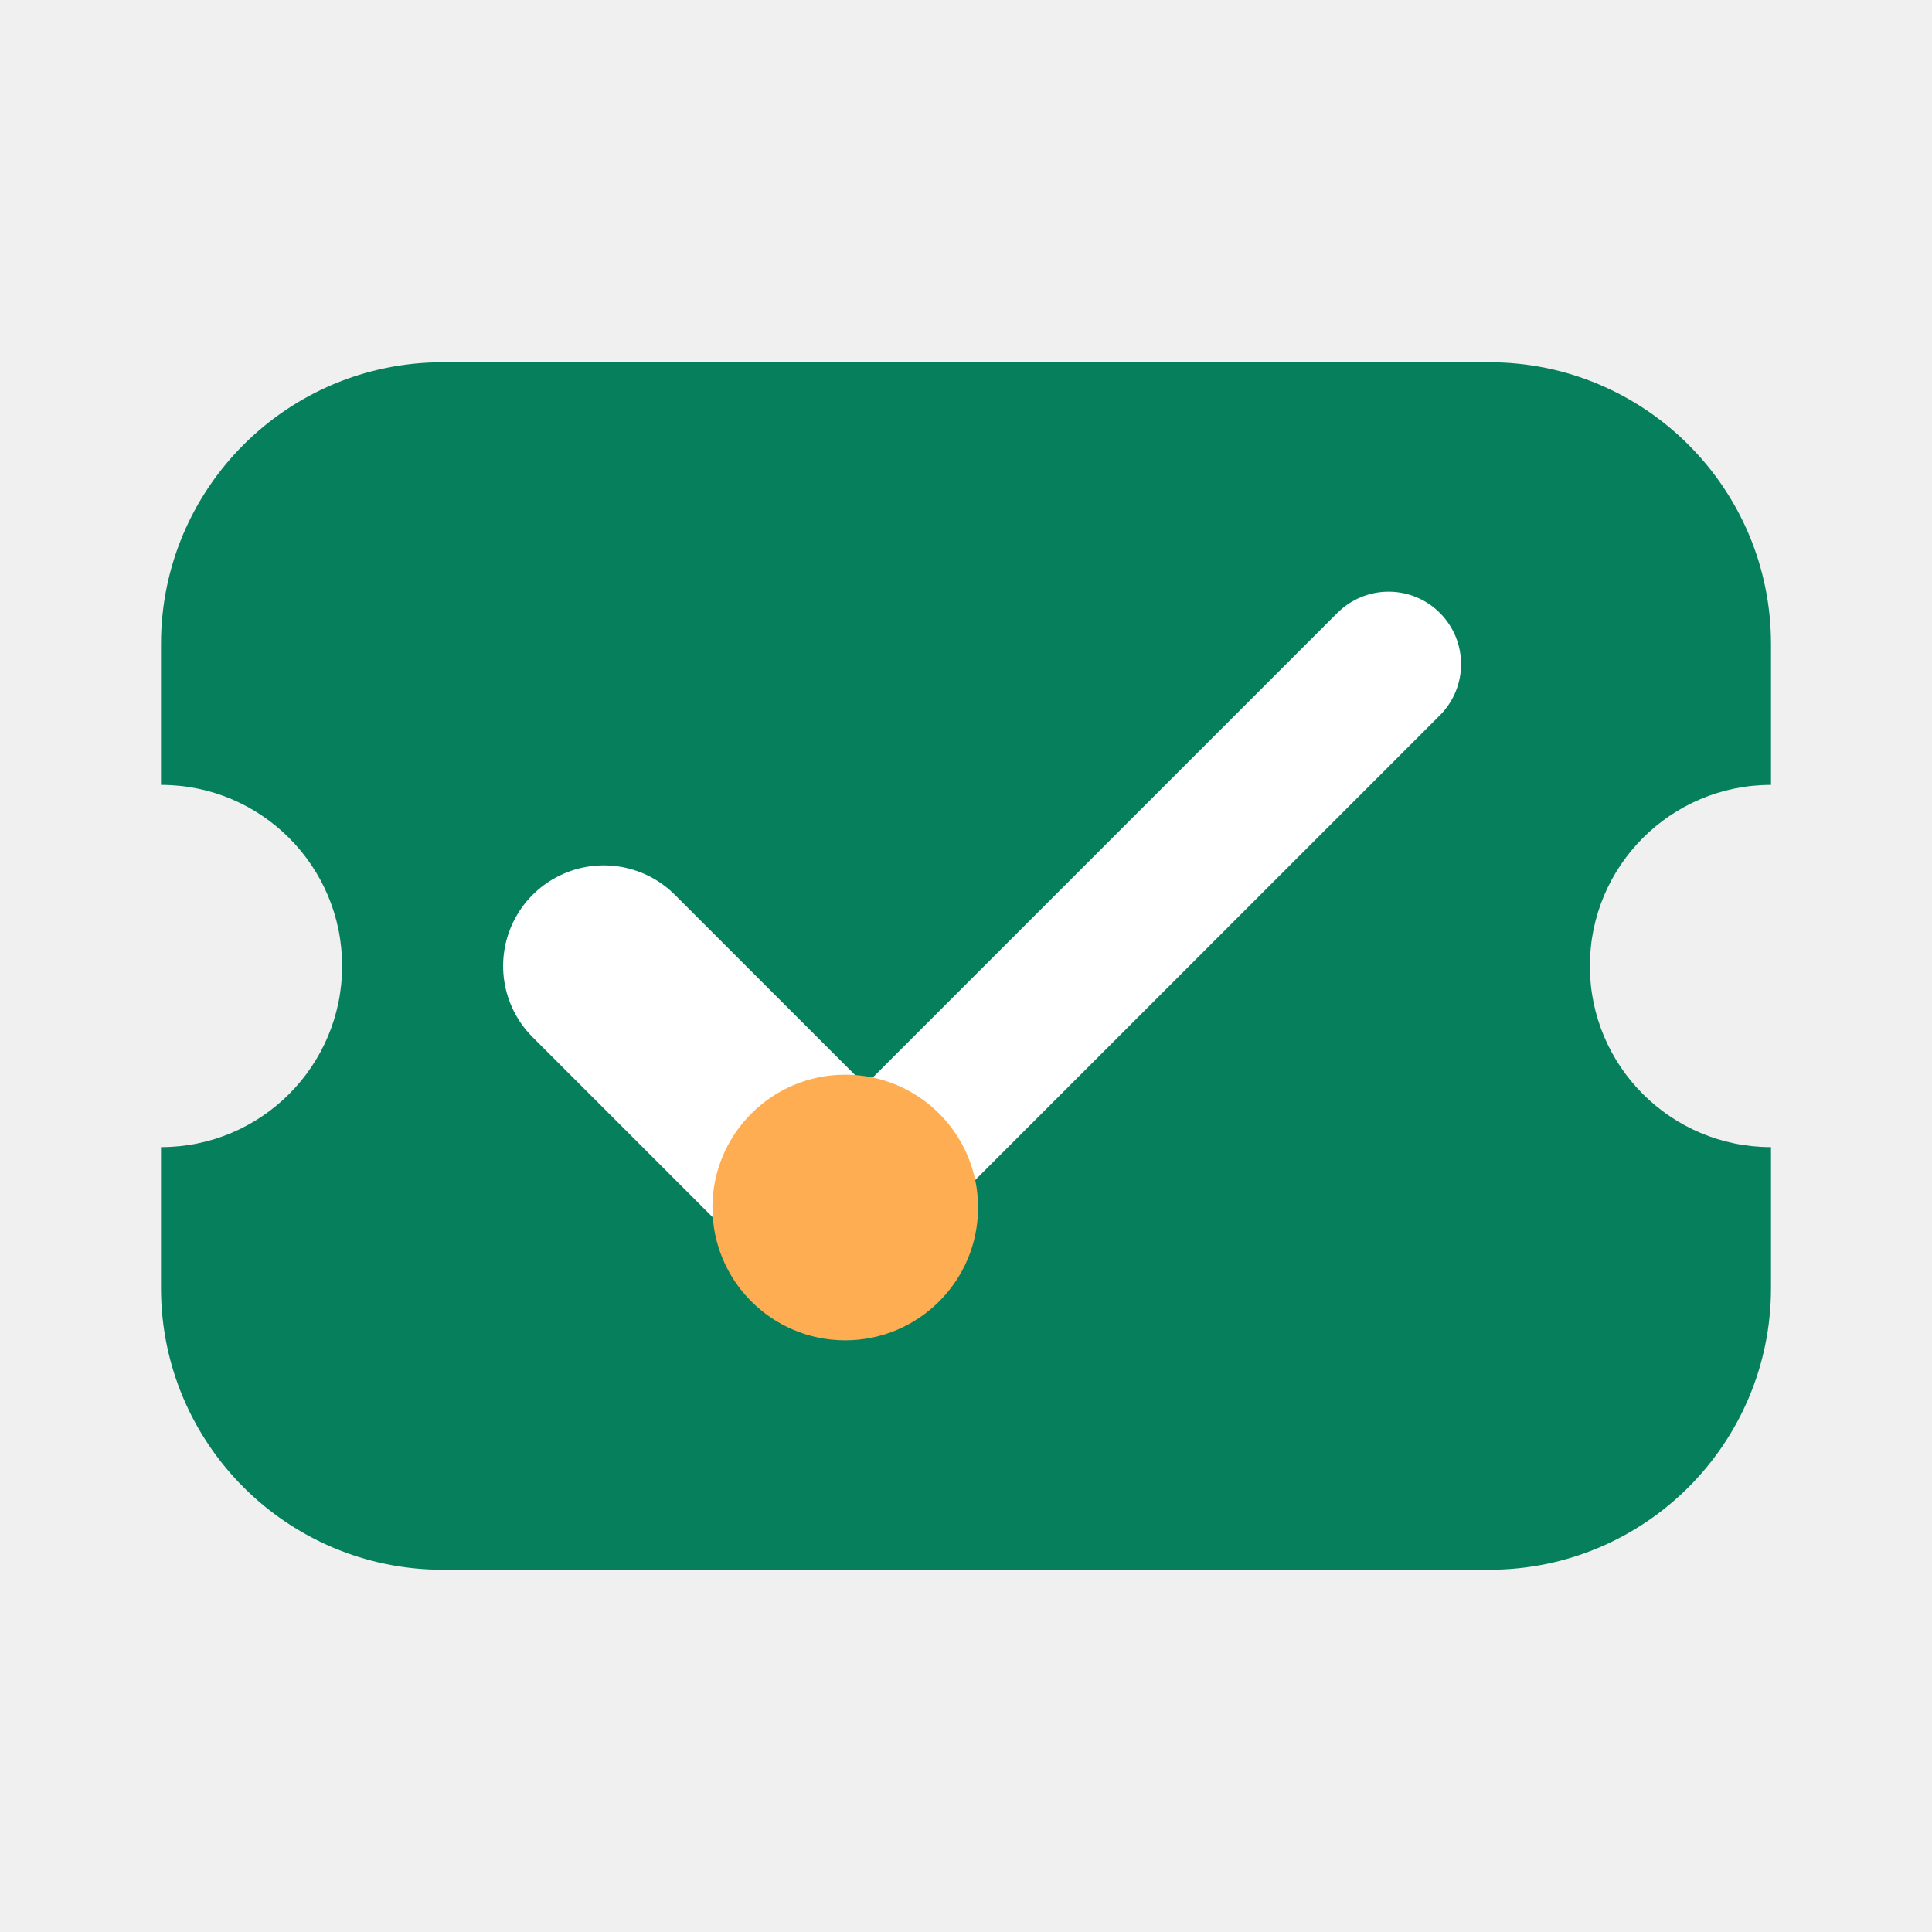
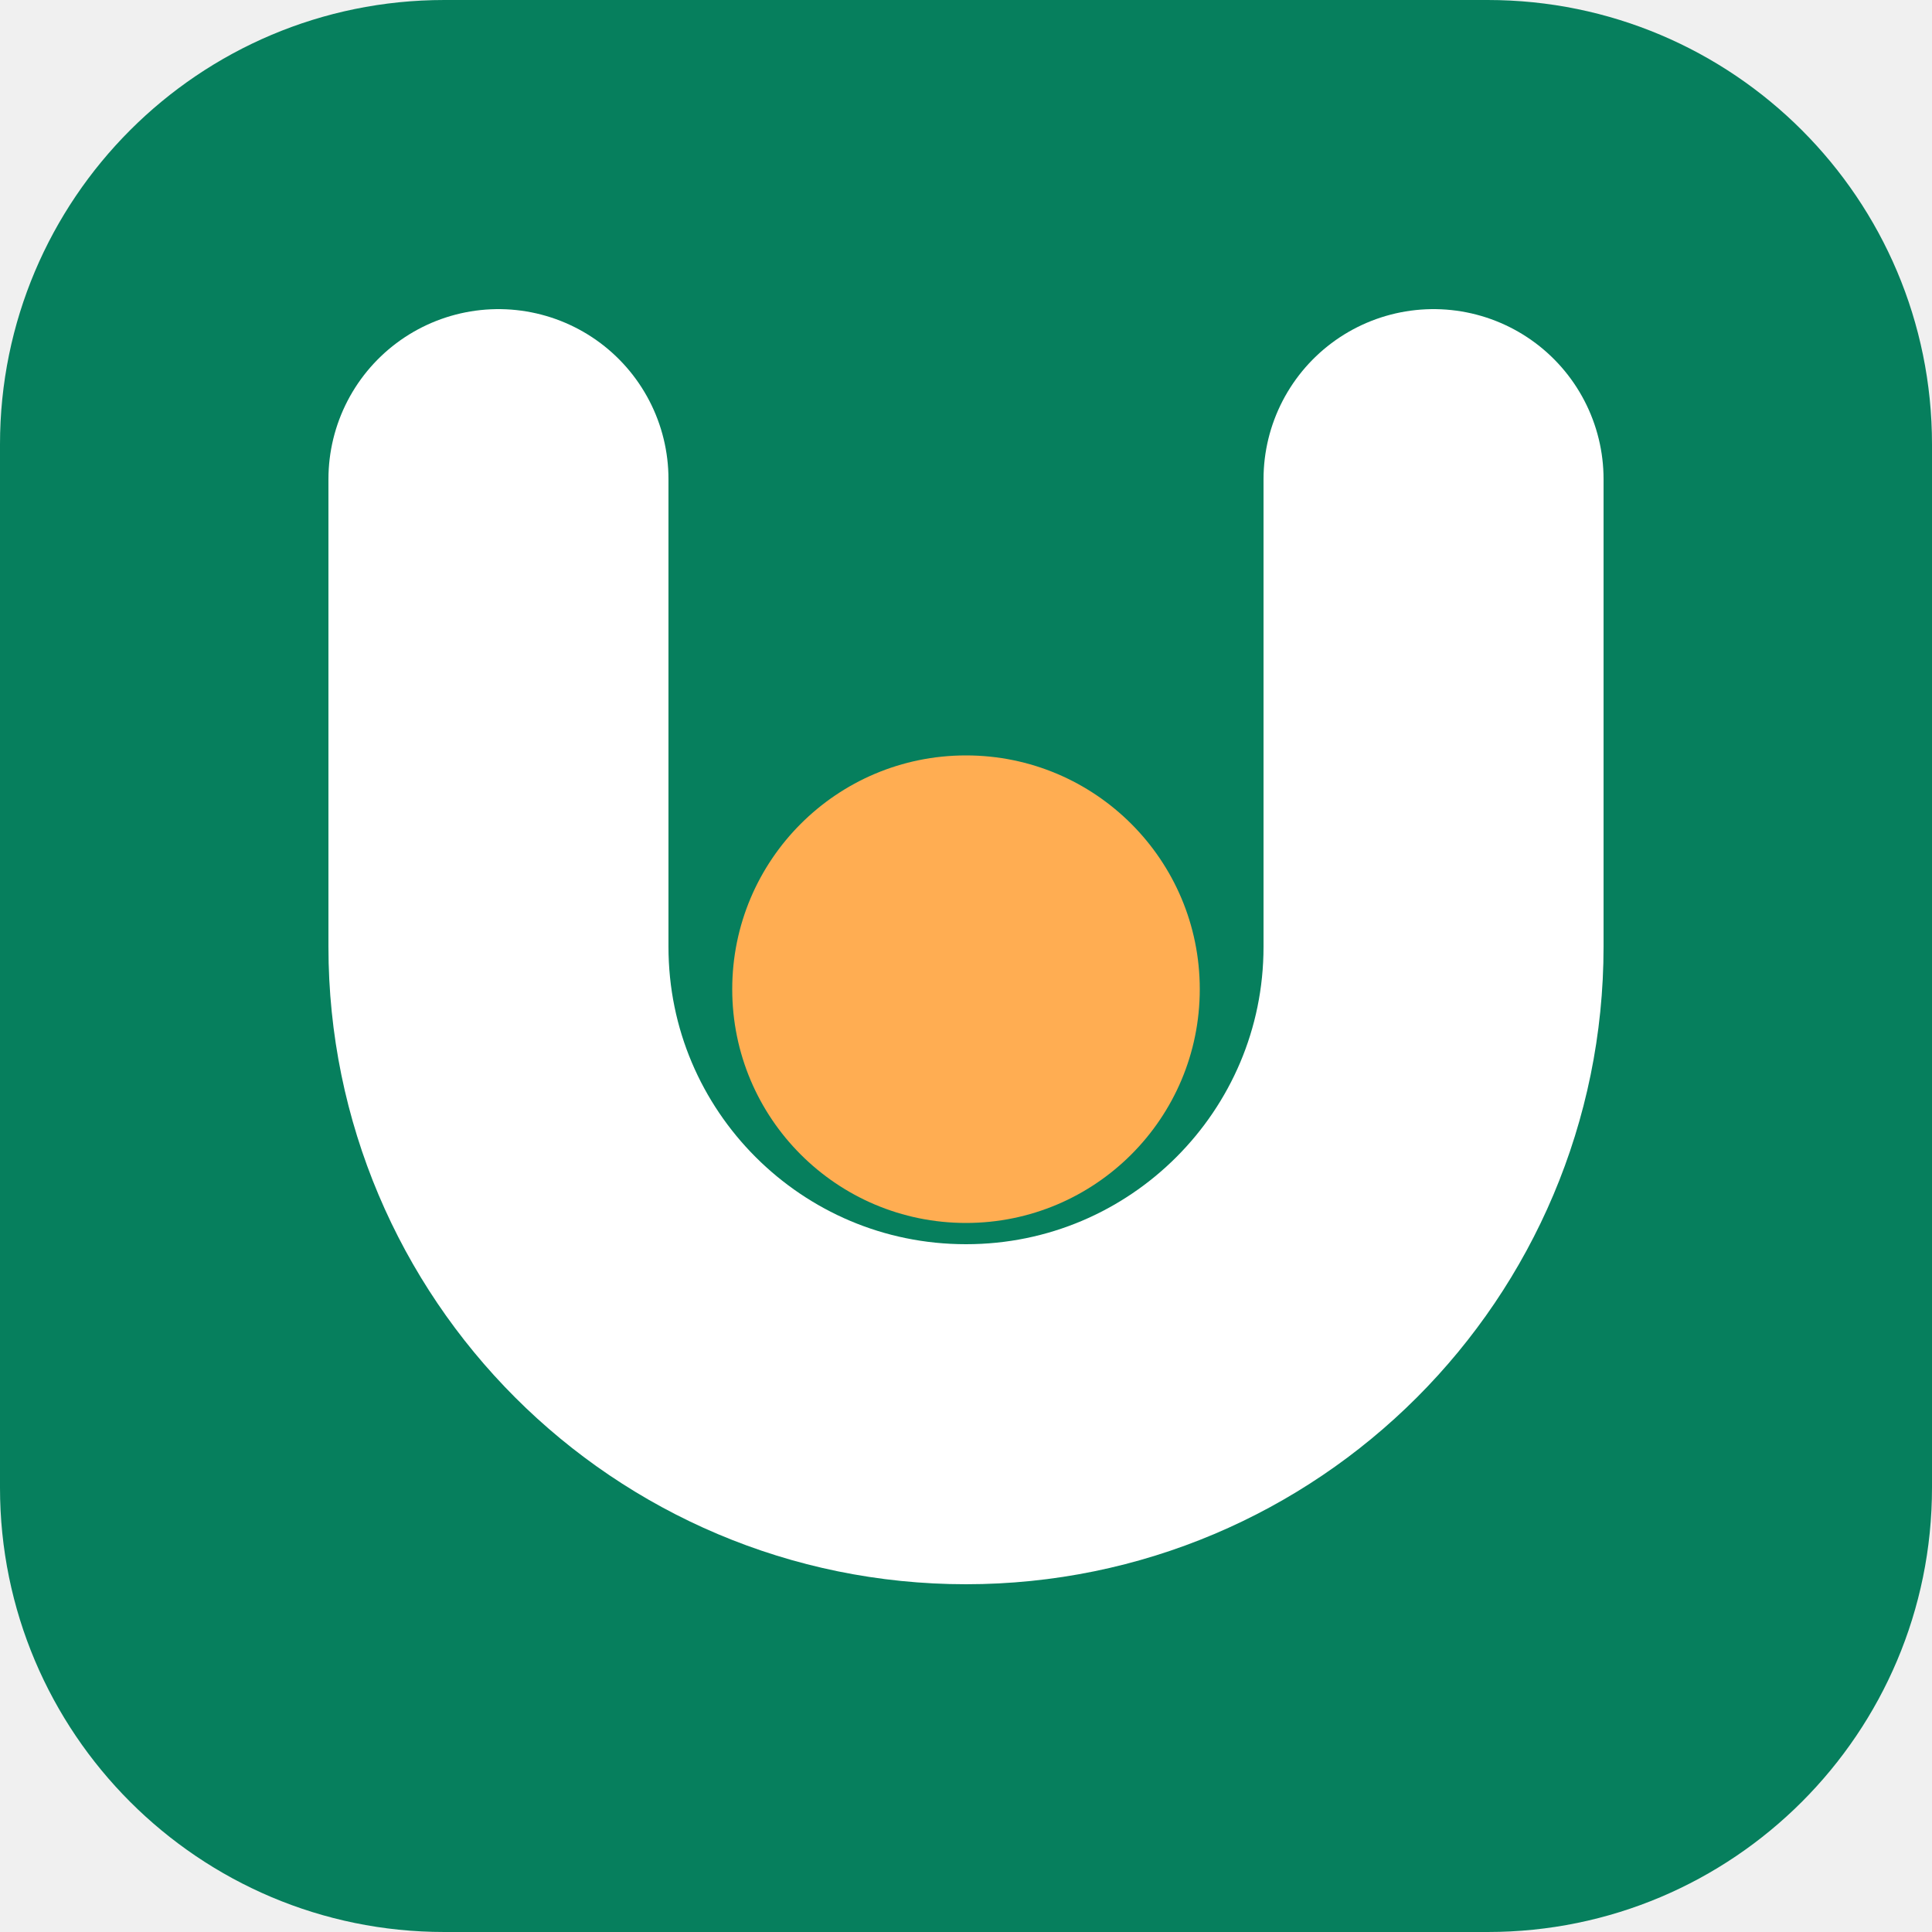
- <svg xmlns="http://www.w3.org/2000/svg" viewBox="0 0 48 48" role="img" aria-label="BUKU">
-   <path d="M11 9H37A7 7 0 0 1 44 16V19.5A4.5 4.5 0 0 0 44 28.5V32A7 7 0 0 1 37 39H11A7 7 0 0 1 4 32V28.5A4.5 4.5 0 0 0 4 19.5V16A7 7 0 0 1 11 9Z" fill="#067F5D" />
-   <path d="M15 24L21 30" stroke="#FFFFFF" stroke-width="5" stroke-linecap="round" />
-   <path d="M21 30L34.5 16.5" stroke="#FFFFFF" stroke-width="3.6" stroke-linecap="round" />
-   <circle cx="21" cy="30" r="3.3" fill="#FFAD52" />
+ <svg xmlns="http://www.w3.org/2000/svg" viewBox="0 0 100 100">
+   <rect width="100" height="100" rx="23" fill="#067F5D" />
+   <g transform="translate(17 16) scale(1.1)">
+     <path d="M8 8V30A22 22 0 0 0 52 30V8" fill="none" stroke="#FFFFFF" stroke-width="16" stroke-linecap="round" />
+     <circle cx="30" cy="32" r="11" fill="#FFAD52" />
+   </g>
</svg>
